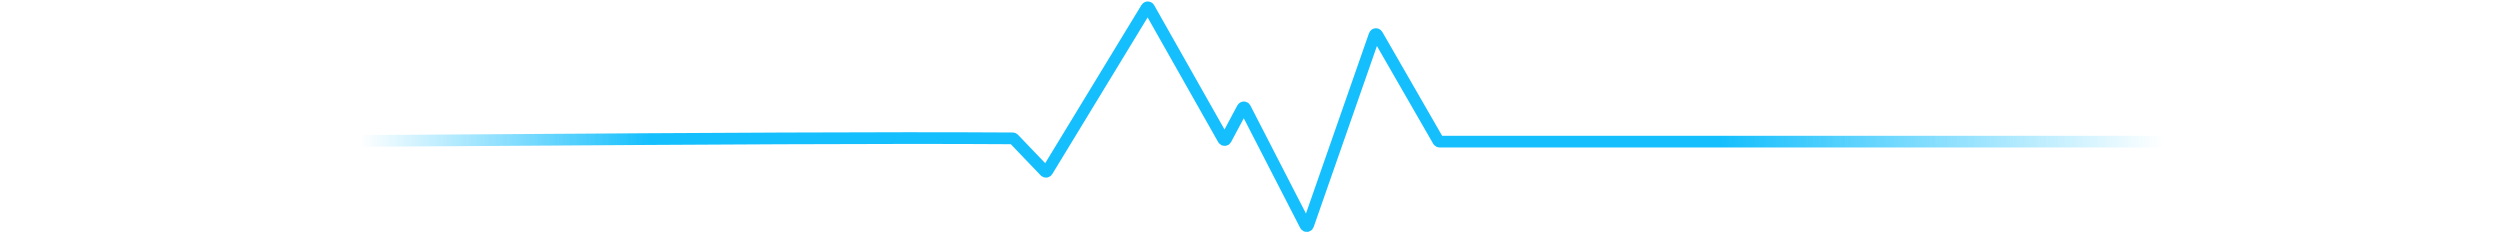
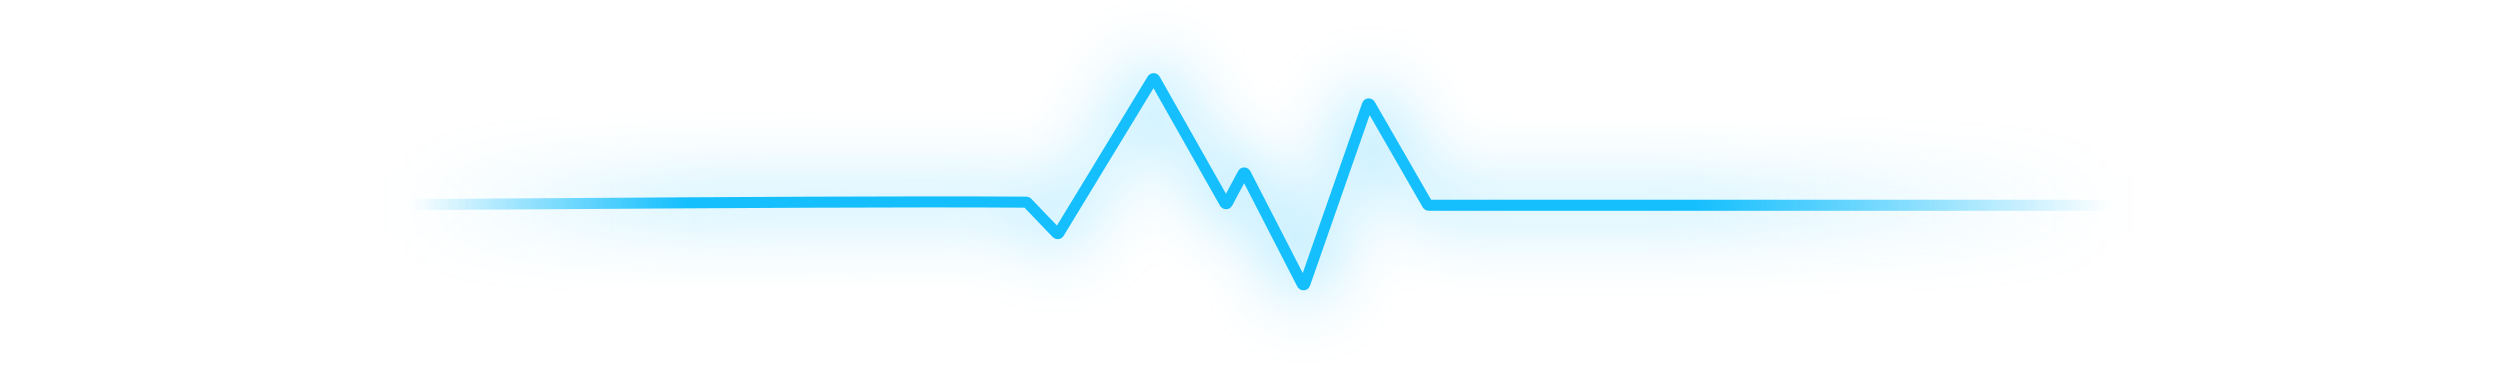
- <svg xmlns="http://www.w3.org/2000/svg" width="427" height="40" viewBox="0 0 427 40" fill="none">
-   <path d="M0 24.191C43.538 24.485 129.367 23.341 172.971 23.632C173.039 23.632 173.1 23.66 173.147 23.709L178.474 29.265C178.588 29.384 178.783 29.363 178.868 29.222L195.824 1.364C195.923 1.201 196.161 1.204 196.255 1.371L208.947 23.796C209.044 23.967 209.293 23.964 209.385 23.79L212.228 18.465C212.323 18.287 212.579 18.289 212.671 18.468L222.969 38.483C223.069 38.678 223.355 38.658 223.427 38.451L234.775 5.986C234.846 5.784 235.121 5.758 235.228 5.944L245.665 24.066C245.71 24.143 245.793 24.191 245.882 24.191H427" stroke="url(#paint0_linear_1_119)" stroke-width="2" />
+ <svg xmlns="http://www.w3.org/2000/svg" width="453" height="66" viewBox="0 0 453 66" fill="none">
+   <g filter="url(#filter0_f_103_6)">
+     <path d="M13 37.191C56.538 37.484 142.367 36.341 185.971 36.632C186.039 36.632 186.1 36.66 186.147 36.709L191.474 42.265C191.588 42.384 191.783 42.362 191.868 42.222L208.824 14.364C208.923 14.201 209.161 14.204 209.255 14.371L221.947 36.795C222.044 36.967 222.293 36.964 222.385 36.79L225.228 31.465C225.323 31.287 225.579 31.289 225.671 31.468L235.969 51.483C236.069 51.678 236.355 51.658 236.427 51.451L247.775 18.986C247.846 18.784 248.121 18.758 248.228 18.944L258.665 37.066C258.71 37.143 258.793 37.191 258.882 37.191H440" stroke="url(#paint0_linear_103_6)" stroke-width="2" />
+   </g>
+   <path d="M13 37.191C56.538 37.484 142.367 36.341 185.971 36.632C186.039 36.632 186.1 36.66 186.147 36.709L191.474 42.265C191.588 42.384 191.783 42.362 191.868 42.222L208.824 14.364C208.923 14.201 209.161 14.204 209.255 14.371L221.947 36.795C222.044 36.967 222.293 36.964 222.385 36.79L225.228 31.465C225.323 31.287 225.579 31.289 225.671 31.468L235.969 51.483C236.069 51.678 236.355 51.658 236.427 51.451L247.775 18.986C247.846 18.784 248.121 18.758 248.228 18.944L258.665 37.066C258.71 37.143 258.793 37.191 258.882 37.191H440" stroke="url(#paint1_linear_103_6)" stroke-width="2" />
  <defs>
-     <linearGradient id="paint0_linear_1_119" x1="369.5" y1="23.715" x2="61.501" y2="24.253" gradientUnits="userSpaceOnUse">
+     <filter id="filter0_f_103_6" x="-0.007" y="0.244" width="453.007" height="65.374" filterUnits="userSpaceOnUse" color-interpolation-filters="sRGB">
+       <feFlood flood-opacity="0" result="BackgroundImageFix" />
+       <feBlend mode="normal" in="SourceGraphic" in2="BackgroundImageFix" result="shape" />
+       <feGaussianBlur stdDeviation="6.5" result="effect1_foregroundBlur_103_6" />
+     </filter>
+     <linearGradient id="paint0_linear_103_6" x1="382.5" y1="36.715" x2="74.501" y2="37.253" gradientUnits="userSpaceOnUse">
+       <stop stop-color="#15BFFD" stop-opacity="0" />
+       <stop offset="0.245" stop-color="#15BFFD" />
+       <stop offset="0.507" stop-color="#15BFFD" />
+       <stop offset="0.839" stop-color="#15BFFD" />
+       <stop offset="1" stop-color="#15BFFD" stop-opacity="0" />
+     </linearGradient>
+     <linearGradient id="paint1_linear_103_6" x1="382.5" y1="36.715" x2="74.501" y2="37.253" gradientUnits="userSpaceOnUse">
      <stop stop-color="#15BFFD" stop-opacity="0" />
      <stop offset="0.245" stop-color="#15BFFD" />
      <stop offset="0.507" stop-color="#15BFFD" />
      <stop offset="0.839" stop-color="#15BFFD" />
      <stop offset="1" stop-color="#15BFFD" stop-opacity="0" />
    </linearGradient>
  </defs>
</svg>
